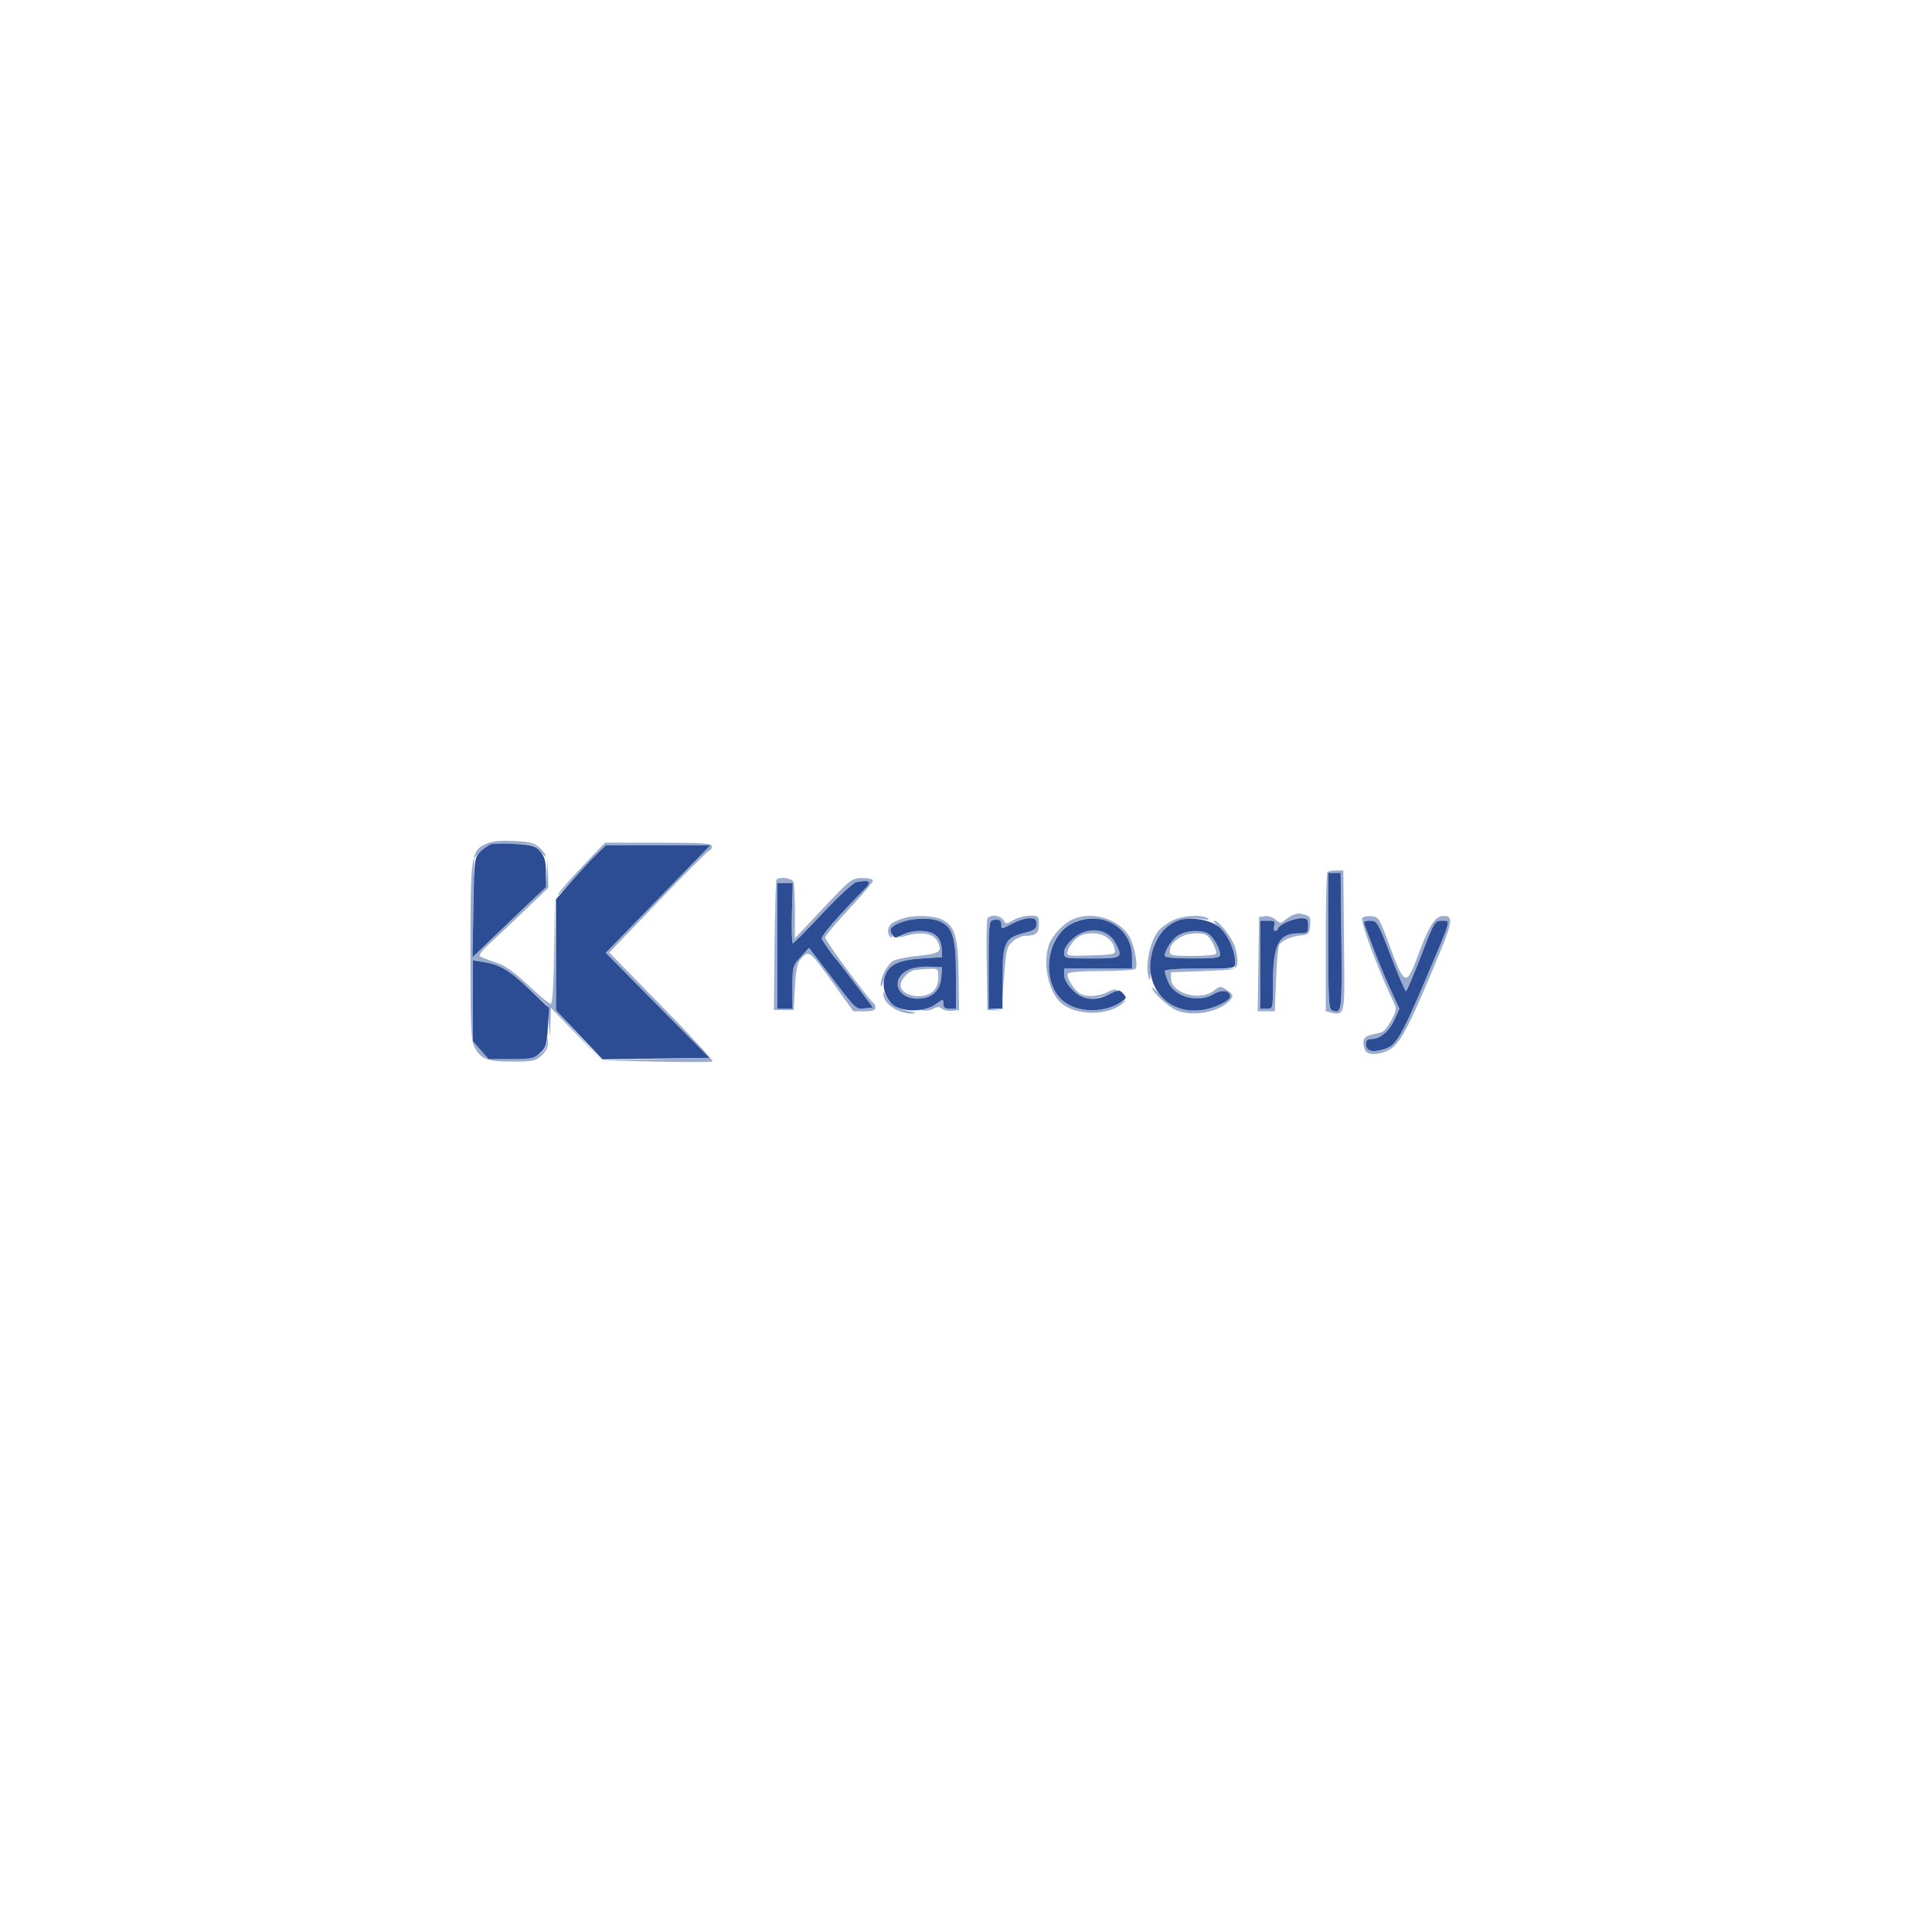
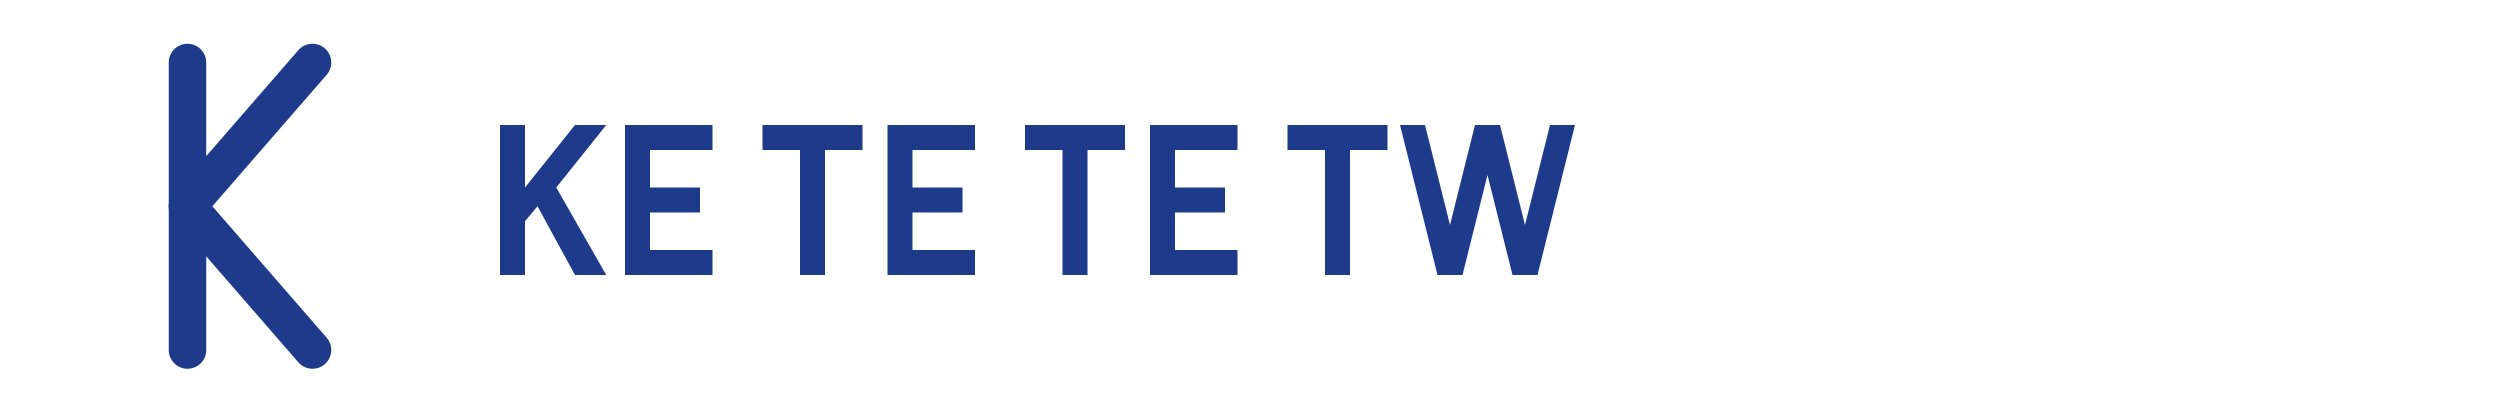
- <svg xmlns="http://www.w3.org/2000/svg" width="768" height="768" viewBox="0 0 768 768" version="1.1">
-   <path d="M 193.213 335.445 C 187.252 338.146, 187 339.896, 187 378.518 C 187 407.242, 187.253 413.589, 188.494 415.989 C 191.103 421.034, 193.528 422, 203.576 422 C 211.883 422, 212.947 421.779, 215.354 419.548 C 216.885 418.129, 217.943 416.128, 217.864 414.798 L 217.728 412.500 217.297 414.730 C 216.414 419.301, 212.531 421, 202.969 421 L 194.207 421 191.104 417.465 L 188 413.930 188 397.837 L 188 381.744 192.187 382.414 C 198.570 383.435, 202.096 385.499, 210.124 392.915 L 217.484 399.715 218.089 406.107 L 218.695 412.500 218.848 406.578 L 219 400.655 229.101 411.078 L 239.201 421.500 230.101 411.510 L 221 401.520 220.771 379.510 L 220.543 357.500 220.251 378.250 C 220.052 392.382, 219.612 399, 218.869 399 C 218.270 399, 214.231 395.662, 209.893 391.582 C 203.963 386.003, 200.705 383.741, 196.754 382.459 C 193.864 381.521, 191.145 380.432, 190.712 380.039 C 190.279 379.646, 192.079 377.376, 194.712 374.995 C 197.345 372.614, 203.662 366.664, 208.750 361.773 L 218 352.881 217.811 347.191 L 217.622 341.500 217.265 347.101 C 216.922 352.505, 216.691 352.909, 210.705 358.590 C 207.292 361.829, 200.752 368.083, 196.172 372.489 L 187.844 380.500 188.172 360.771 L 188.500 341.041 191.274 338.271 C 193.898 335.650, 194.539 335.500, 203.114 335.504 C 211.803 335.508, 212.281 335.625, 214.590 338.310 C 215.916 339.851, 217 340.715, 217 340.230 C 217 339.745, 215.880 338.296, 214.510 337.010 C 212.435 335.060, 210.727 334.611, 204.260 334.313 C 198.861 334.064, 195.500 334.409, 193.213 335.445 M 231.667 344.239 C 226.809 349.333, 222.374 354.400, 221.813 355.500 C 221.251 356.600, 222.973 355.025, 225.638 352 C 228.303 348.975, 232.782 344.137, 235.591 341.250 L 240.697 336 261.543 336 L 282.389 336 270.945 347.746 C 264.650 354.206, 259.275 359.735, 259 360.033 C 258.725 360.330, 254.514 364.665, 249.641 369.666 L 240.783 378.758 261.402 399.629 L 282.021 420.500 260.760 421.010 L 239.500 421.520 261 422.010 C 272.825 422.280, 282.842 422.248, 283.260 421.940 C 283.679 421.631, 274.611 411.766, 263.110 400.017 L 242.200 378.656 261.701 358.328 C 272.427 347.148, 281.607 338, 282.102 338 C 282.596 338, 283 337.325, 283 336.500 C 283 335.214, 279.967 334.998, 261.750 334.989 L 240.500 334.978 231.667 344.239 M 527.667 346.667 C 527.300 347.033, 527 359.625, 527 374.648 L 527 401.962 529.513 402.593 C 534.098 403.743, 534.519 402.335, 534.370 386.332 C 534.294 378.174, 534.180 365.762, 534.116 358.750 L 534 346 531.167 346 C 529.608 346, 528.033 346.300, 527.667 346.667 M 528 374.031 C 528 397.137, 528.218 401.146, 529.500 401.638 C 533.386 403.130, 533.510 402.212, 533.219 374.128 L 532.937 347 530.469 347 L 528 347 528 374.031 M 308.644 349.766 C 308.384 350.188, 308.047 362, 307.896 376.016 L 307.621 401.500 311.560 401.500 L 315.500 401.500 316 392.350 C 316.389 385.234, 316.924 382.733, 318.405 381.100 C 321.661 377.511, 321.703 377.546, 332.587 392.750 L 339.208 402 343.604 402 C 346.765 402, 348 401.595, 348 400.559 C 348 399.766, 347.580 398.859, 347.068 398.542 C 345.391 397.506, 328 373.921, 328.008 372.695 C 328.012 372.038, 332.287 366.927, 337.508 361.339 C 342.728 355.750, 347 350.688, 347 350.089 C 347 349.469, 345.168 349.014, 342.750 349.034 C 338.628 349.066, 338.161 349.428, 327.250 361.015 L 316 372.963 316 362.563 C 316 356.843, 315.727 351.452, 315.393 350.582 C 314.772 348.964, 309.532 348.331, 308.644 349.766 M 340.331 350.695 C 339.137 350.928, 333.132 356.491, 326.986 363.059 C 320.840 369.627, 315.516 375.001, 315.155 375.002 C 314.795 375.003, 314.639 369.603, 314.809 363.002 L 315.118 351 312.059 351 L 309 351 309 376 L 309 401 312 401 L 315 401 315 392.485 C 315 384.250, 315.108 383.853, 318.294 380.377 L 321.588 376.782 329.044 386.530 C 340.672 401.732, 340.127 401.203, 343.770 400.831 L 347.005 400.500 339.868 391 C 335.943 385.775, 332.454 381.275, 332.115 381 C 331.505 380.504, 328.015 375.583, 326.672 373.324 C 326.077 372.321, 332.531 364.779, 343.689 353.437 C 346.736 350.341, 345.852 349.619, 340.331 350.695 M 514 363.709 C 513.175 364.013, 511.712 364.947, 510.750 365.785 C 509.176 367.157, 508.807 367.136, 507.082 365.575 C 506.028 364.620, 504.115 363.988, 502.832 364.170 L 500.500 364.500 500.228 383.250 L 499.956 402 503.357 402 L 506.759 402 507.236 389.750 C 507.498 383.012, 508.034 376.754, 508.428 375.842 C 509.247 373.944, 513.121 372.214, 517.500 371.790 C 520.161 371.533, 520.534 371.091, 520.803 367.880 C 521.058 364.820, 520.749 364.165, 518.803 363.644 C 516.201 362.947, 516.068 362.949, 514 363.709 M 358.500 365.213 C 356.850 365.794, 354.938 366.713, 354.250 367.257 C 352.733 368.456, 352.607 371.639, 354.040 372.525 C 354.709 372.938, 354.859 372.288, 354.462 370.704 C 353.904 368.482, 354.308 368.083, 358.600 366.621 C 368.136 363.371, 375.974 365.299, 378.579 371.534 C 379.560 373.884, 380 378.967, 380 387.968 L 380 401 377.500 401 C 375.637 401, 375 400.472, 375 398.927 L 375 396.855 372.365 398.927 C 370.916 400.067, 368.778 401.052, 367.615 401.116 C 366.005 401.204, 365.905 401.339, 367.198 401.679 C 368.131 401.925, 369.848 401.617, 371.012 400.994 C 372.590 400.149, 373.477 400.151, 374.503 401.003 C 375.260 401.631, 377.084 401.999, 378.556 401.822 L 381.234 401.500 381.066 388.144 C 380.869 372.369, 379.598 367.986, 374.521 365.577 C 370.780 363.802, 363.013 363.626, 358.500 365.213 M 392.444 365.285 C 392.173 365.992, 392.074 374.429, 392.225 384.035 L 392.500 401.500 395.500 401.593 C 398.330 401.681, 398.345 401.663, 395.750 401.280 L 393 400.873 393 383.553 C 393 366.772, 393.066 366.216, 395.111 365.681 C 396.635 365.283, 397.362 365.667, 397.727 367.065 C 398.348 369.437, 398.187 369.440, 402.739 367 C 404.791 365.900, 407.715 365, 409.235 365 C 411.457 365, 412 365.454, 412 367.311 C 412 369.249, 411.187 369.830, 406.955 370.915 C 399.507 372.824, 398.538 374.851, 398.335 388.955 L 398.168 400.500 399.096 388.500 C 399.948 377.485, 400.233 376.315, 402.568 374.250 C 403.967 373.012, 406.175 372, 407.474 372 C 411.759 372, 413 370.965, 413 367.393 C 413 364.165, 412.825 364, 409.404 364 C 407.427 364, 404.471 364.788, 402.837 365.750 C 400.007 367.417, 399.819 367.417, 398.883 365.750 C 397.745 363.722, 393.171 363.392, 392.444 365.285 M 426.500 365.417 C 422.773 367.081, 418.469 371.596, 417.064 375.315 C 414.152 383.022, 416.939 395.266, 422.526 399.305 C 428.775 403.824, 440.694 403.650, 446.155 398.961 C 448.284 397.133, 448.086 397.155, 444 399.206 C 434.561 403.944, 423.864 401.458, 419.211 393.444 C 415.881 387.709, 416.411 377.900, 420.360 372.203 C 429.285 359.324, 450 365.031, 450 380.368 L 450 385 436.500 385 L 423 385 423 387.600 C 423 391.670, 428.915 397, 433.432 397 C 437.216 397, 444.723 394.389, 443.746 393.413 C 443.438 393.105, 441.816 393.561, 440.143 394.426 C 436.543 396.288, 431.136 396.429, 428.925 394.718 C 426.435 392.792, 423.765 388.190, 424.473 387.044 C 424.867 386.406, 430.129 386, 438 386 C 445.085 386, 451.131 385.597, 451.436 385.103 C 452.508 383.369, 450.686 374.829, 448.575 371.698 C 444.072 365.015, 433.890 362.119, 426.500 365.417 M 465.999 365.940 C 464.073 366.959, 461.723 368.649, 460.775 369.696 C 457.065 373.795, 454.913 384.413, 456.820 389.210 C 457.194 390.150, 457.532 387.900, 457.572 384.210 C 457.653 376.629, 459.320 372.592, 463.994 368.659 C 467.520 365.692, 472.502 364.498, 477.806 365.350 C 480.348 365.758, 481.032 365.645, 480 364.987 C 477.546 363.422, 469.756 363.953, 465.999 365.940 M 541.530 364.952 C 540.698 366.298, 547.645 385.021, 553.748 397.882 C 555.279 401.109, 555.247 401.471, 553.053 405.606 C 551.787 407.992, 550.020 410.140, 549.126 410.379 C 548.232 410.618, 546.263 411.090, 544.750 411.426 C 541.984 412.042, 541.289 413.984, 542.607 417.418 C 543.456 419.631, 548.785 419.429, 552.710 417.035 C 556.907 414.477, 560.775 406.848, 573.159 376.709 C 577.548 366.030, 577.566 363.687, 573.256 364.183 C 570.165 364.539, 567.810 368.500, 563.092 381.280 C 559.166 391.917, 558.106 391.460, 552.715 376.800 C 548.392 365.045, 548.059 364.486, 545.190 364.194 C 543.539 364.025, 541.892 364.367, 541.530 364.952 M 511.250 366.648 C 509.462 367.529, 508 368.644, 508 369.125 C 508 369.606, 507.520 370, 506.933 370 C 506.320 370, 506.136 369.147, 506.500 368 C 507.041 366.297, 506.680 366, 504.067 366 L 501 366 501 383.500 L 501 401 503.500 401 C 505.995 401, 506 400.982, 506.006 391.250 C 506.015 375.456, 508.263 371, 516.223 371 C 519.753 371, 520 370.804, 520 368 C 520 365.388, 519.644 365.003, 517.250 365.023 C 515.737 365.035, 513.038 365.767, 511.250 366.648 M 484.784 368.750 C 488.005 371.511, 491 378.197, 491 382.626 L 491 385 477 385 C 468.043 385, 463 385.372, 463 386.032 C 463 386.600, 463.620 388.547, 464.377 390.360 C 466.900 396.399, 476.404 398.880, 482.583 395.113 C 485.631 393.254, 489 393.753, 489 396.064 C 489 397.881, 482.634 400.902, 477.437 401.551 C 471.067 402.347, 464.790 399.916, 460.717 395.075 C 459.223 393.300, 458 392.246, 458 392.733 C 458 394.356, 464.453 400.276, 467.718 401.648 C 473.639 404.136, 483.488 402.583, 488.066 398.440 C 490.590 396.156, 490.507 395.378, 487.529 393.427 C 485.209 391.907, 484.897 391.936, 482.395 393.904 C 476.997 398.150, 465.500 394.785, 465.500 388.960 L 465.500 386.500 478.500 386 C 491.384 385.504, 491.503 385.478, 491.847 383.044 C 492.037 381.693, 491.679 378.873, 491.051 376.777 C 489.856 372.786, 484.587 366, 482.684 366 C 482.074 366, 483.019 367.238, 484.784 368.750 M 542.484 367.750 C 542.868 368.712, 544.466 372.950, 546.035 377.166 C 547.604 381.382, 550.554 388.476, 552.589 392.930 L 556.291 401.028 554.461 405.087 C 552.315 409.846, 548.690 413, 545.365 413 C 543.654 413, 543 413.562, 543 415.031 C 543 417.797, 545.390 418.499, 550.052 417.102 C 555.020 415.614, 556.738 412.732, 566.927 388.791 C 577.159 364.749, 576.814 366, 573.202 366 C 570.354 366, 570.114 366.405, 564.894 380 C 561.937 387.700, 559.235 394, 558.889 394 C 558.544 394, 555.840 387.703, 552.880 380.007 C 547.704 366.543, 547.392 366.013, 544.643 366.007 C 542.322 366.001, 541.917 366.328, 542.484 367.750 M 359 371.605 C 357.272 372.664, 357.118 372.936, 358.500 372.484 C 366.038 370.019, 371.122 370.777, 372.876 374.628 C 374.573 378.352, 373.399 379.129, 364.798 379.971 C 360.755 380.367, 356.408 381.246, 355.139 381.926 C 352.741 383.209, 349.943 388.621, 350.077 391.718 C 350.119 392.698, 350.683 391.748, 351.329 389.606 C 353.140 383.608, 356.654 381.590, 366.317 381 L 374.500 380.500 374.328 377.022 C 374.218 374.800, 373.365 372.904, 371.967 371.772 C 369.257 369.578, 362.447 369.490, 359 371.605 M 426.535 373.104 C 424.335 375.035, 423 377.112, 423 378.604 C 423 380.987, 423.060 381, 434 381 C 446.106 381, 446.480 380.763, 443.490 374.980 C 440.363 368.934, 432.300 368.042, 426.535 373.104 M 468.763 371.565 C 466.193 372.959, 463 377.606, 463 379.950 C 463 380.620, 466.986 381, 474 381 C 483.268 381, 485 380.756, 485 379.450 C 485 376.993, 482.160 372.156, 480.055 371.030 C 477.327 369.569, 471.973 369.823, 468.763 371.565 M 427.637 373.250 C 426.275 374.488, 424.865 376.529, 424.502 377.787 C 423.842 380.073, 423.849 380.074, 433.671 379.787 C 442.869 379.518, 443.478 379.372, 443.163 377.500 C 442.511 373.623, 438.967 371, 434.381 371 C 431.353 371, 429.392 371.654, 427.637 373.250 M 468.973 372.692 C 465.904 374.792, 465.035 376.012, 465.015 378.250 C 465.002 379.787, 466.087 380, 473.941 380 C 478.859 380, 483.110 379.630, 483.390 379.178 C 484.010 378.175, 481.338 372.835, 479.691 371.788 C 477.574 370.442, 471.513 370.953, 468.973 372.692 M 361.400 385.404 C 353.826 388.759, 356.224 397, 364.773 397 C 370.337 397, 373.780 393.893, 374.193 388.500 L 374.500 384.500 369.500 384.266 C 366.750 384.137, 363.105 384.649, 361.400 385.404 M 363.259 385.705 C 360.962 386.148, 358 389.497, 358 391.651 C 358 394.043, 361.182 396, 365.071 396 C 370.120 396, 373 393.275, 373 388.500 C 373 385.098, 372.895 385.004, 369.250 385.136 C 367.188 385.211, 364.491 385.467, 363.259 385.705 M 351.063 394.785 C 350.862 398.862, 357.102 403.135, 362.899 402.890 C 364.609 402.818, 363.996 402.486, 361.110 401.919 C 356.456 401.005, 353.291 398.788, 351.945 395.500 C 351.495 394.400, 351.098 394.078, 351.063 394.785" stroke="none" fill="#9aacce" fill-rule="evenodd" />
-   <path d="M 195.374 335.627 C 194.205 335.891, 192.180 337.243, 190.874 338.632 C 188.568 341.085, 188.491 341.717, 188.172 360.828 L 187.844 380.500 196.172 372.489 C 200.752 368.083, 207.313 361.809, 210.750 358.546 L 217 352.614 217 346.863 C 217 342.340, 216.519 340.553, 214.750 338.497 C 212.767 336.193, 211.610 335.839, 205 335.515 C 200.875 335.312, 196.543 335.363, 195.374 335.627 M 236.528 340.250 C 234.179 342.587, 229.724 347.422, 226.628 350.993 L 221 357.485 221 379.525 L 221 401.564 230.250 411.340 L 239.500 421.115 260.759 420.808 L 282.019 420.500 261.401 399.629 L 240.783 378.758 249.641 369.666 C 254.514 364.665, 258.725 360.330, 259 360.033 C 259.275 359.735, 264.650 354.206, 270.945 347.746 L 282.389 336 261.594 336 L 240.799 336 236.528 340.250 M 528 374.031 C 528 397.137, 528.218 401.146, 529.500 401.638 C 533.386 403.130, 533.510 402.212, 533.219 374.128 L 532.937 347 530.469 347 L 528 347 528 374.031 M 340.331 350.695 C 339.137 350.928, 333.132 356.491, 326.986 363.059 C 320.840 369.627, 315.516 375.001, 315.155 375.002 C 314.795 375.003, 314.639 369.603, 314.809 363.002 L 315.118 351 312.059 351 L 309 351 309 376 L 309 401 312 401 L 315 401 315 392.485 C 315 384.250, 315.108 383.853, 318.294 380.377 L 321.588 376.782 329.044 386.530 C 340.672 401.732, 340.127 401.203, 343.770 400.831 L 347.005 400.500 339.868 391 C 335.943 385.775, 332.454 381.275, 332.115 381 C 331.505 380.504, 328.015 375.583, 326.672 373.324 C 326.077 372.321, 332.531 364.779, 343.689 353.437 C 346.736 350.341, 345.852 349.619, 340.331 350.695 M 358.250 366.662 C 354.010 368.163, 353.271 369.301, 354.883 371.844 C 355.587 372.955, 356.270 372.912, 358.818 371.594 C 362.928 369.469, 369.228 369.554, 371.967 371.772 C 373.365 372.904, 374.218 374.800, 374.328 377.022 L 374.500 380.500 366.448 381 C 357.492 381.556, 353.563 383.389, 351.889 387.792 C 350.455 391.565, 351.580 396.257, 354.598 399.090 C 358.169 402.441, 367.490 402.492, 371.963 399.186 C 374.944 396.981, 375 396.977, 375 398.970 C 375 400.469, 375.654 401, 377.500 401 L 380 401 380 387.968 C 380 373.133, 378.871 369.019, 374.128 366.566 C 370.389 364.633, 363.873 364.672, 358.250 366.662 M 394.750 365.749 C 393.165 366.109, 393 367.795, 393 383.573 L 393 401 395.750 400.997 L 398.500 400.994 398.500 389.200 C 398.500 374.818, 399.411 372.848, 406.955 370.915 C 411.187 369.830, 412 369.249, 412 367.311 C 412 365.454, 411.457 365, 409.235 365 C 407.715 365, 404.791 365.900, 402.739 367 C 398.287 369.386, 398 369.420, 398 367.559 C 398 365.776, 397.025 365.233, 394.750 365.749 M 426.500 366.914 C 415.012 372.283, 413.566 392.508, 424.207 398.979 C 430.318 402.696, 439.405 402.401, 445.692 398.283 C 447.868 396.856, 447.934 396.585, 446.493 394.992 C 445.002 393.345, 444.732 393.352, 441.249 395.128 C 435.356 398.132, 430.425 397.625, 426.400 393.600 C 424.277 391.477, 423 389.224, 423 387.600 L 423 385 436.500 385 L 450 385 450 380.368 C 450 368.654, 437.764 361.649, 426.500 366.914 M 468.001 366.069 C 462.266 368.481, 458.617 373.704, 457.510 381.084 C 455.640 393.557, 464.974 403.108, 477.504 401.543 C 482.646 400.900, 489 397.872, 489 396.064 C 489 393.753, 485.631 393.254, 482.583 395.113 C 476.404 398.880, 466.900 396.399, 464.377 390.360 C 463.620 388.547, 463 386.600, 463 386.032 C 463 385.372, 468.043 385, 477 385 C 490.980 385, 491 384.997, 491 382.678 C 491 377.817, 487.818 370.963, 484.324 368.298 C 480.447 365.341, 472.358 364.236, 468.001 366.069 M 511.250 366.648 C 509.462 367.529, 508 368.644, 508 369.125 C 508 369.606, 507.520 370, 506.933 370 C 506.320 370, 506.136 369.147, 506.500 368 C 507.041 366.297, 506.680 366, 504.067 366 L 501 366 501 383.500 L 501 401 503.500 401 C 505.995 401, 506 400.982, 506.006 391.250 C 506.015 375.456, 508.263 371, 516.223 371 C 519.753 371, 520 370.804, 520 368 C 520 365.388, 519.644 365.003, 517.250 365.023 C 515.737 365.035, 513.038 365.767, 511.250 366.648 M 542.484 367.750 C 542.868 368.712, 544.466 372.950, 546.035 377.166 C 547.604 381.382, 550.554 388.476, 552.589 392.930 L 556.291 401.028 554.461 405.087 C 552.315 409.846, 548.690 413, 545.365 413 C 543.654 413, 543 413.562, 543 415.031 C 543 417.797, 545.390 418.499, 550.052 417.102 C 555.020 415.614, 556.738 412.732, 566.927 388.791 C 577.159 364.749, 576.814 366, 573.202 366 C 570.354 366, 570.114 366.405, 564.894 380 C 561.937 387.700, 559.235 394, 558.889 394 C 558.544 394, 555.840 387.703, 552.880 380.007 C 547.704 366.543, 547.392 366.013, 544.643 366.007 C 542.322 366.001, 541.917 366.328, 542.484 367.750 M 426.535 373.104 C 424.335 375.035, 423 377.112, 423 378.604 C 423 380.987, 423.060 381, 434 381 C 446.106 381, 446.480 380.763, 443.490 374.980 C 440.363 368.934, 432.300 368.042, 426.535 373.104 M 468.763 371.565 C 466.193 372.959, 463 377.606, 463 379.950 C 463 380.620, 466.986 381, 474 381 C 483.268 381, 485 380.756, 485 379.450 C 485 376.993, 482.160 372.156, 480.055 371.030 C 477.327 369.569, 471.973 369.823, 468.763 371.565 M 188 397.837 L 188 413.930 191.104 417.465 L 194.207 421 203.048 421 C 210.850 421, 212.205 420.728, 214.583 418.683 C 216.971 416.628, 217.334 415.479, 217.778 408.559 L 218.279 400.752 210.670 393.505 C 202.482 385.706, 198.744 383.462, 192.187 382.414 L 188 381.744 188 397.837 M 361.400 385.404 C 353.826 388.759, 356.224 397, 364.773 397 C 370.337 397, 373.780 393.893, 374.193 388.500 L 374.500 384.500 369.500 384.266 C 366.750 384.137, 363.105 384.649, 361.400 385.404" stroke="none" fill="#2c4d93" fill-rule="evenodd" />
+ <svg xmlns="http://www.w3.org/2000/svg" width="200" height="33" viewBox="0 0 200 33" fill="none">
+   <g fill="none" stroke="#1E3A8A" stroke-width="3" stroke-linecap="round">
+     <line x1="15" y1="5" x2="15" y2="28" />
+     <line x1="15" y1="16.5" x2="25" y2="5" />
+     <line x1="15" y1="16.5" x2="25" y2="28" />
+   </g>
+   <path fill="#1E3A8A" d="M40 22V10h2v5l4-5h2.5l-4 5 4 7H46l-3-5.5-1 1.2V22h-2z" />
+   <path fill="#1E3A8A" d="M50 22V10h7v2h-5v3h4v2h-4v3h5v2h-7z" />
+   <path fill="#1E3A8A" d="M64 22V12h-3v-2h8v2h-3v10h-2z" />
+   <path fill="#1E3A8A" d="M71 22V10h7v2h-5v3h4v2h-4v3h5v2h-7z" />
+   <path fill="#1E3A8A" d="M85 22V12h-3v-2h8v2h-3v10h-2z" />
+   <path fill="#1E3A8A" d="M92 22V10h7v2h-5v3h4v2h-4v3h5v2h-7z" />
+   <path fill="#1E3A8A" d="M106 22V12h-3v-2h8v2h-3v10h-2z" />
+   <path fill="#1E3A8A" d="M115 22l-3-12h2l2 8 2-8h2l2 8 2-8h2l-3 12h-2l-2-8-2 8h-2z" />
</svg>
